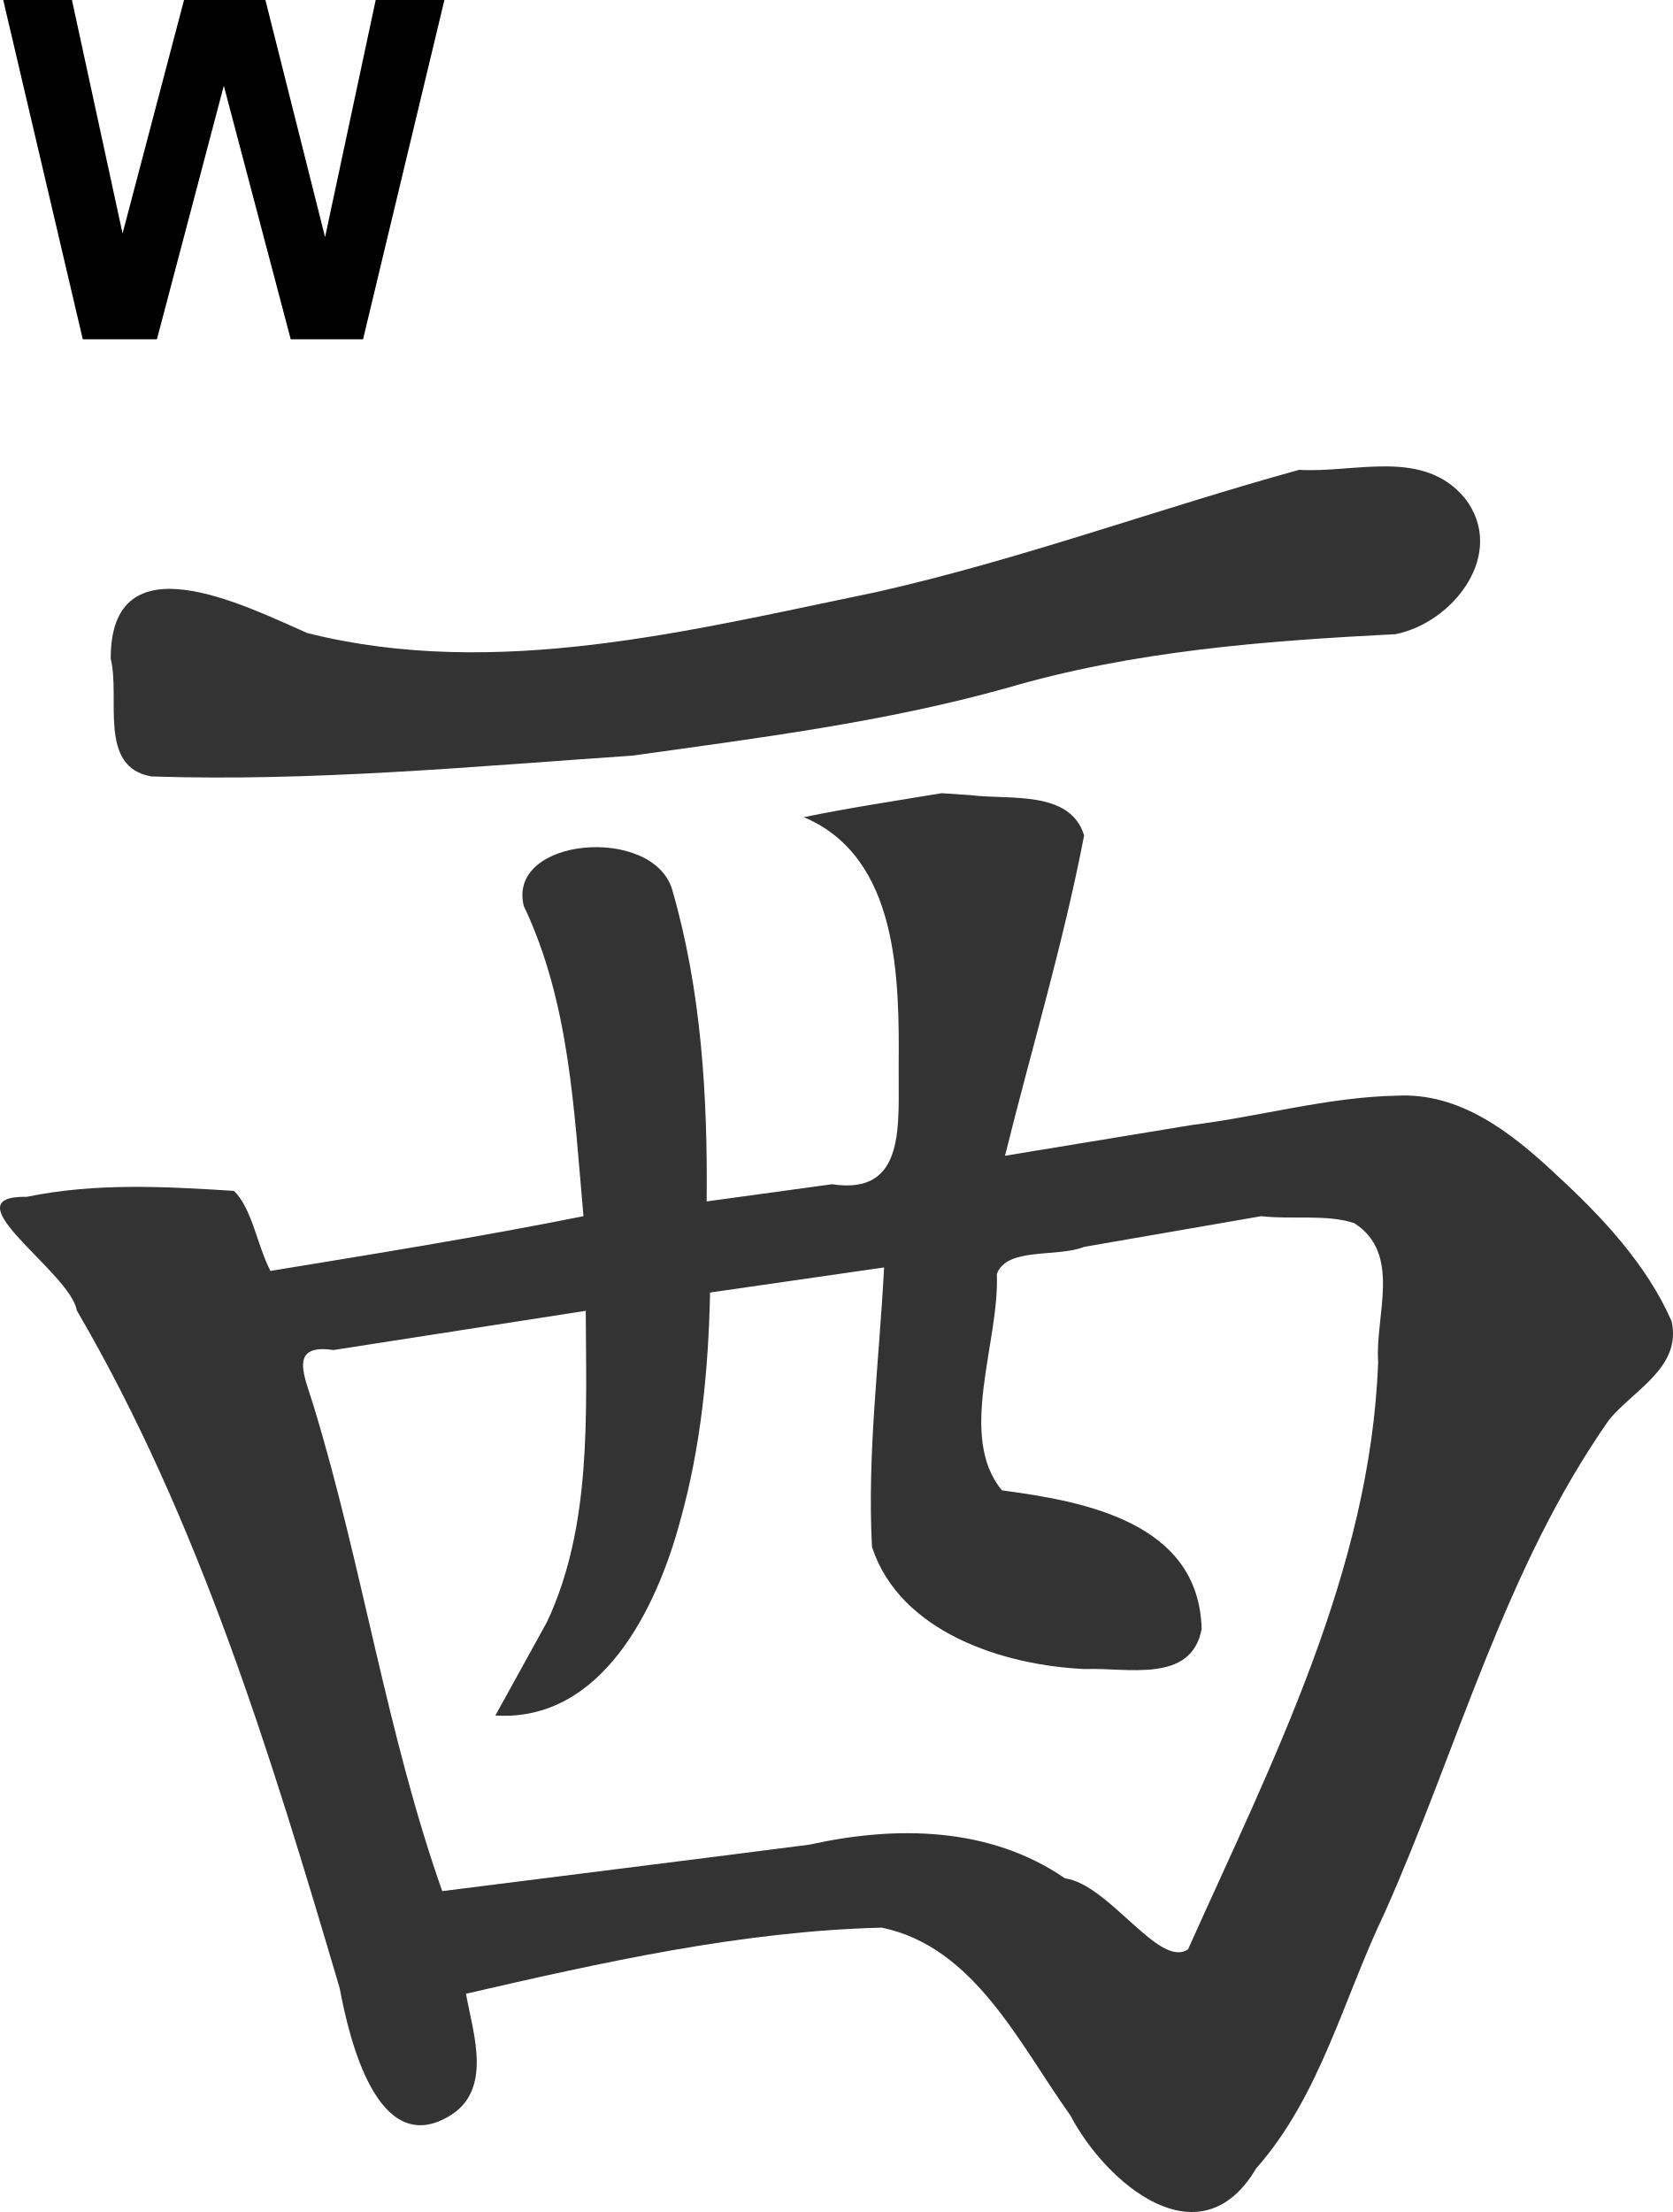
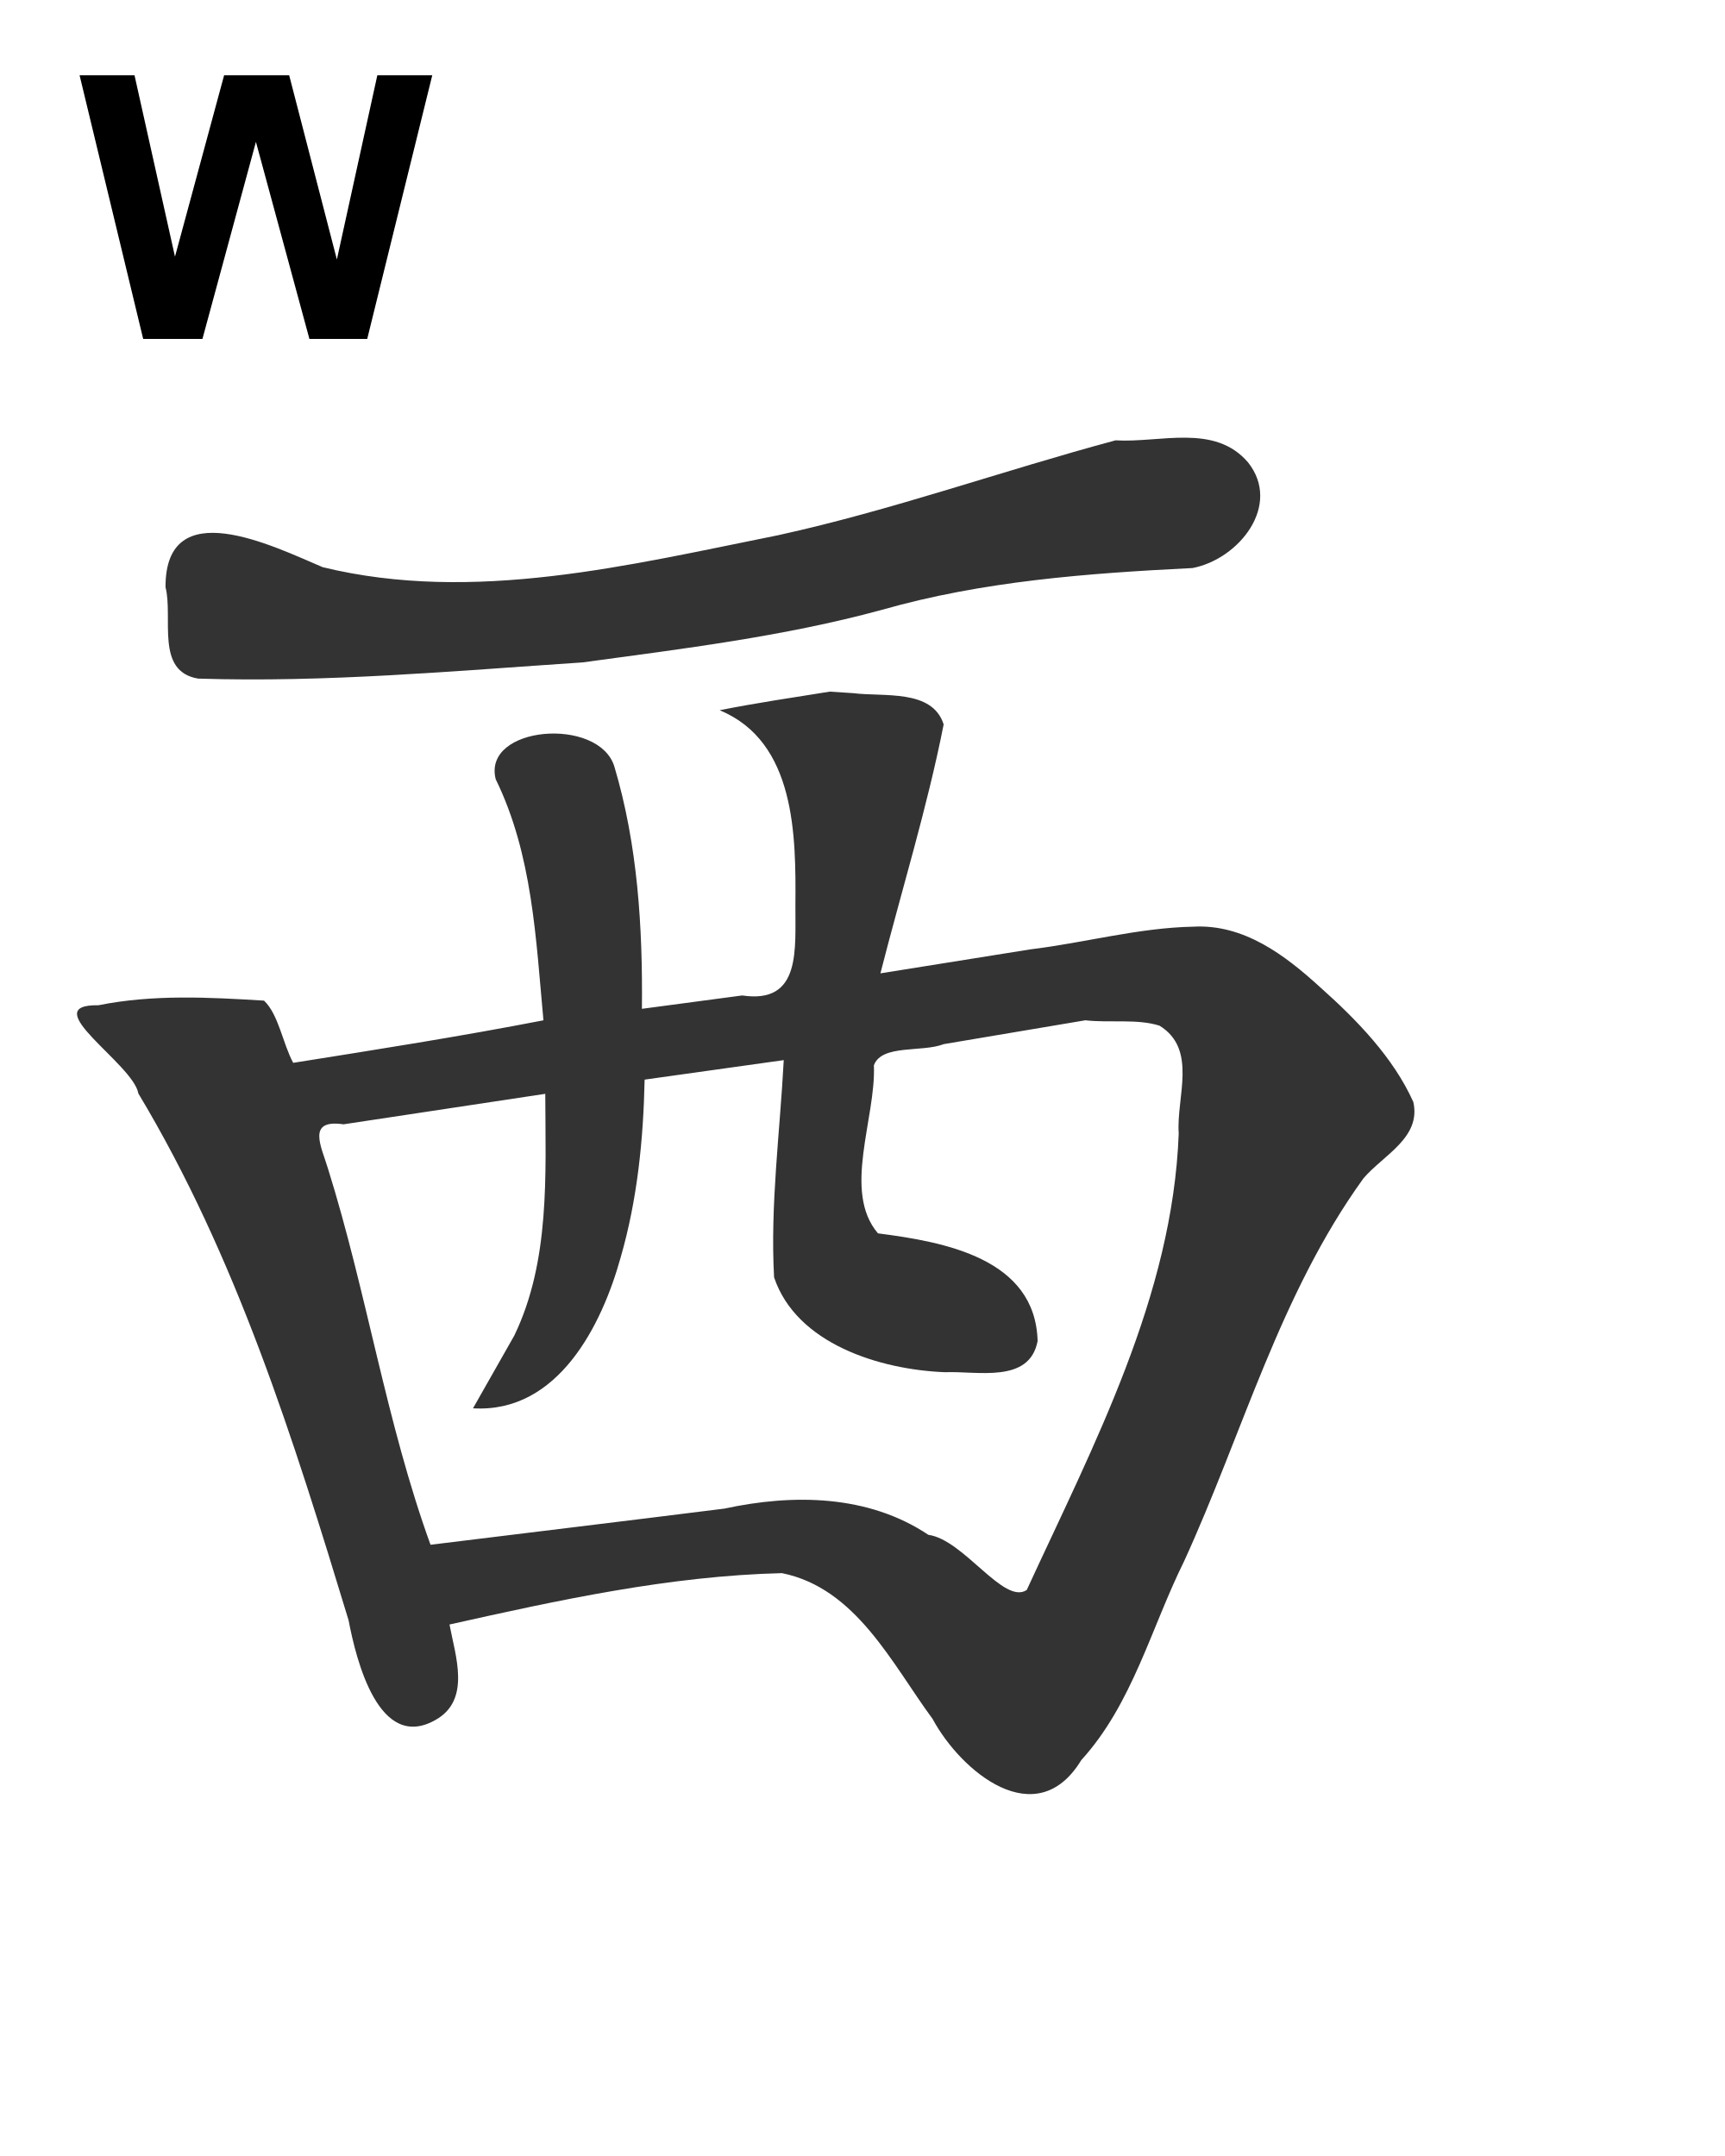
- <svg xmlns="http://www.w3.org/2000/svg" xmlns:xlink="http://www.w3.org/1999/xlink" width="52.739" height="69.724" id="svg3579" version="1.1">
-   <defs id="defs3581" />
-   <g id="layer1" transform="translate(93.92514,-330.4018)">
-     <g style="display:inline" id="WIND_4" transform="translate(-722.0686,-112.0677)">
+ <svg xmlns="http://www.w3.org/2000/svg" xmlns:xlink="http://www.w3.org/1999/xlink" width="80" height="100" id="svg3579" version="1.1">
+   <defs id="defs3581">
+     <linearGradient xlink:href="#linearGradient27236" id="linearGradient3747" gradientUnits="userSpaceOnUse" gradientTransform="matrix(1.154862,0,0,1.199992,-217.6836,-1119)" spreadMethod="pad" x1="220.287" y1="885.046" x2="222.931" y2="888.017" />
+     <linearGradient id="linearGradient27236">
+       <stop id="stop27238" offset="0" style="stop-color:#5d5d5d;stop-opacity:1;" />
+       <stop id="stop27240" offset="1" style="stop-color:black;stop-opacity:1;" />
+     </linearGradient>
+     <linearGradient xlink:href="#linearGradient28156" id="linearGradient3749" gradientUnits="userSpaceOnUse" gradientTransform="matrix(1.154862,0,0,1.199992,-212.5919,-1124.079)" spreadMethod="pad" x1="220.287" y1="885.046" x2="222.931" y2="888.017" />
+     <linearGradient id="linearGradient28156">
+       <stop id="stop28158" offset="0" style="stop-color:#e9e86e;stop-opacity:1;" />
+       <stop id="stop28160" offset="1" style="stop-color:#e8a21a;stop-opacity:1;" />
+     </linearGradient>
+     <linearGradient xlink:href="#linearGradient3052" id="linearGradient3759" gradientUnits="userSpaceOnUse" gradientTransform="matrix(-1,0,0,1,146.168,142.3652)" x1="205.161" y1="35.479" x2="205.161" y2="48.082" />
+     <linearGradient id="linearGradient3052">
+       <stop style="stop-color:#ffffff;stop-opacity:1;" offset="0" id="stop3054" />
+       <stop style="stop-color:#ebebeb;stop-opacity:0;" offset="1" id="stop3056" />
+     </linearGradient>
+     <linearGradient xlink:href="#linearGradient2679" id="linearGradient3756" gradientUnits="userSpaceOnUse" gradientTransform="matrix(-0.995068,0,0,0.988025,-15.70664,287.6011)" x1="40.376" y1="-27.559" x2="40.376" y2="-43.018" />
+     <linearGradient id="linearGradient2679">
+       <stop style="stop-color:#e8a118;stop-opacity:0.938;" offset="0" id="stop2681" />
+       <stop style="stop-color:#ebebeb;stop-opacity:0;" offset="1" id="stop2683" />
+     </linearGradient>
+     <linearGradient y2="-43.018" x2="40.376" y1="-27.559" x1="40.376" gradientTransform="matrix(-0.995068,0,0,0.988025,-15.70664,287.6011)" gradientUnits="userSpaceOnUse" id="linearGradient4343" xlink:href="#linearGradient2679" />
+   </defs>
+   <g id="layer1" transform="translate(93.92514,-300.1257)">
+     <g style="display:inline" id="WIND_4" transform="matrix(1.176068,0,0,1.143423,-829.0933,-202.3136)">
      <g id="g11884">
        <path style="fill:#000000" d="m 633.945,442.469 2.565,0 1.881,7.475 1.596,-7.475 2.166,0 -2.565,10.695 -2.28,0 -2.109,-7.992 -2.109,7.992 -2.337,0 -2.508,-10.695 2.166,0 1.596,7.36 1.938,-7.36 z" id="path1434" />
        <path style="fill:#333333" d="m 672.135,462.459 c -4.133,0.212 -8.28,0.527 -12.27,1.701 -3.854,1.076 -7.832,1.574 -11.785,2.127 -5.046,0.345 -10.099,0.823 -15.16,0.657 -1.701,-0.293 -0.976,-2.465 -1.286,-3.709 -0.015,-3.84 4.222,-1.676 6.197,-0.811 5.954,1.493 12.108,-0.091 17.968,-1.298 4.505,-1.016 8.86,-2.623 13.298,-3.847 1.764,0.108 3.903,-0.693 5.223,0.892 1.342,1.736 -0.352,3.922 -2.184,4.288 z m -14.305,5.013 c -1.451,0.24 -2.905,0.459 -4.346,0.755 3.006,1.275 3.009,5.107 2.989,7.88 -0.016,1.793 0.254,4.052 -2.1,3.69 -1.318,0.181 -2.636,0.361 -3.953,0.542 0.034,-3.304 -0.165,-6.651 -1.088,-9.833 -0.616,-2.032 -5.215,-1.65 -4.677,0.52 1.453,3.057 1.583,6.468 1.882,9.779 -3.275,0.654 -6.572,1.186 -9.868,1.725 -0.417,-0.794 -0.572,-1.955 -1.15,-2.523 -2.185,-0.138 -4.37,-0.259 -6.53,0.187 -2.519,-0.043 1.376,2.375 1.573,3.577 3.869,6.626 6.128,14.049 8.29,21.368 0.305,1.642 1.199,5.352 3.429,4.046 1.408,-0.81 0.784,-2.593 0.551,-3.871 4.31,-0.991 8.671,-1.972 13.11,-2.084 2.928,0.609 4.343,3.686 5.942,5.916 1.115,2.128 4.083,4.679 5.861,1.67 2.017,-2.278 2.754,-5.366 4.054,-8.066 2.313,-5.19 3.773,-10.835 7.074,-15.534 0.785,-0.948 2.283,-1.645 1.967,-3.097 -0.785,-1.801 -2.23,-3.335 -3.685,-4.666 -1.381,-1.295 -3.001,-2.559 -4.995,-2.446 -2.152,0.043 -4.283,0.654 -6.427,0.921 -1.969,0.324 -3.939,0.648 -5.908,0.972 0.834,-3.365 1.841,-6.698 2.494,-10.098 -0.448,-1.447 -2.374,-1.111 -3.571,-1.268 -0.306,-0.021 -0.612,-0.041 -0.918,-0.062 z m 10.082,13.333 c 0.956,0.112 2.044,-0.07 2.92,0.218 1.514,0.961 0.654,2.912 0.756,4.375 -0.24,6.594 -3.346,12.608 -5.992,18.514 -0.902,0.627 -2.48,-2.04 -3.88,-2.236 -2.374,-1.633 -5.332,-1.666 -8.042,-1.064 -3.862,0.5 -7.727,0.976 -11.59,1.467 -1.754,-4.979 -2.511,-10.224 -4.046,-15.266 -0.263,-0.9 -0.85,-2.01 0.615,-1.789 2.652,-0.412 5.304,-0.825 7.956,-1.237 0.01,3.281 0.198,6.78 -1.222,9.807 -0.543,0.983 -1.085,1.967 -1.628,2.95 3.358,0.208 5.087,-3.384 5.825,-6.129 0.657,-2.341 0.894,-4.779 0.943,-7.204 1.829,-0.264 3.658,-0.527 5.486,-0.791 -0.15,2.933 -0.538,5.881 -0.381,8.812 0.881,2.69 4.152,3.742 6.739,3.848 1.278,-0.056 3.334,0.474 3.653,-1.267 -0.09,-3.351 -3.668,-4.019 -6.296,-4.366 -1.413,-1.708 -0.074,-4.661 -0.16,-6.818 0.309,-0.861 1.899,-0.513 2.756,-0.858 1.863,-0.323 3.726,-0.645 5.589,-0.968 z" id="path3639" />
      </g>
      <use height="1060" width="774" id="use8964" transform="translate(602.875,318.375)" xlink:href="#facesize" y="0" x="0" style="display:inline" />
    </g>
  </g>
</svg>
